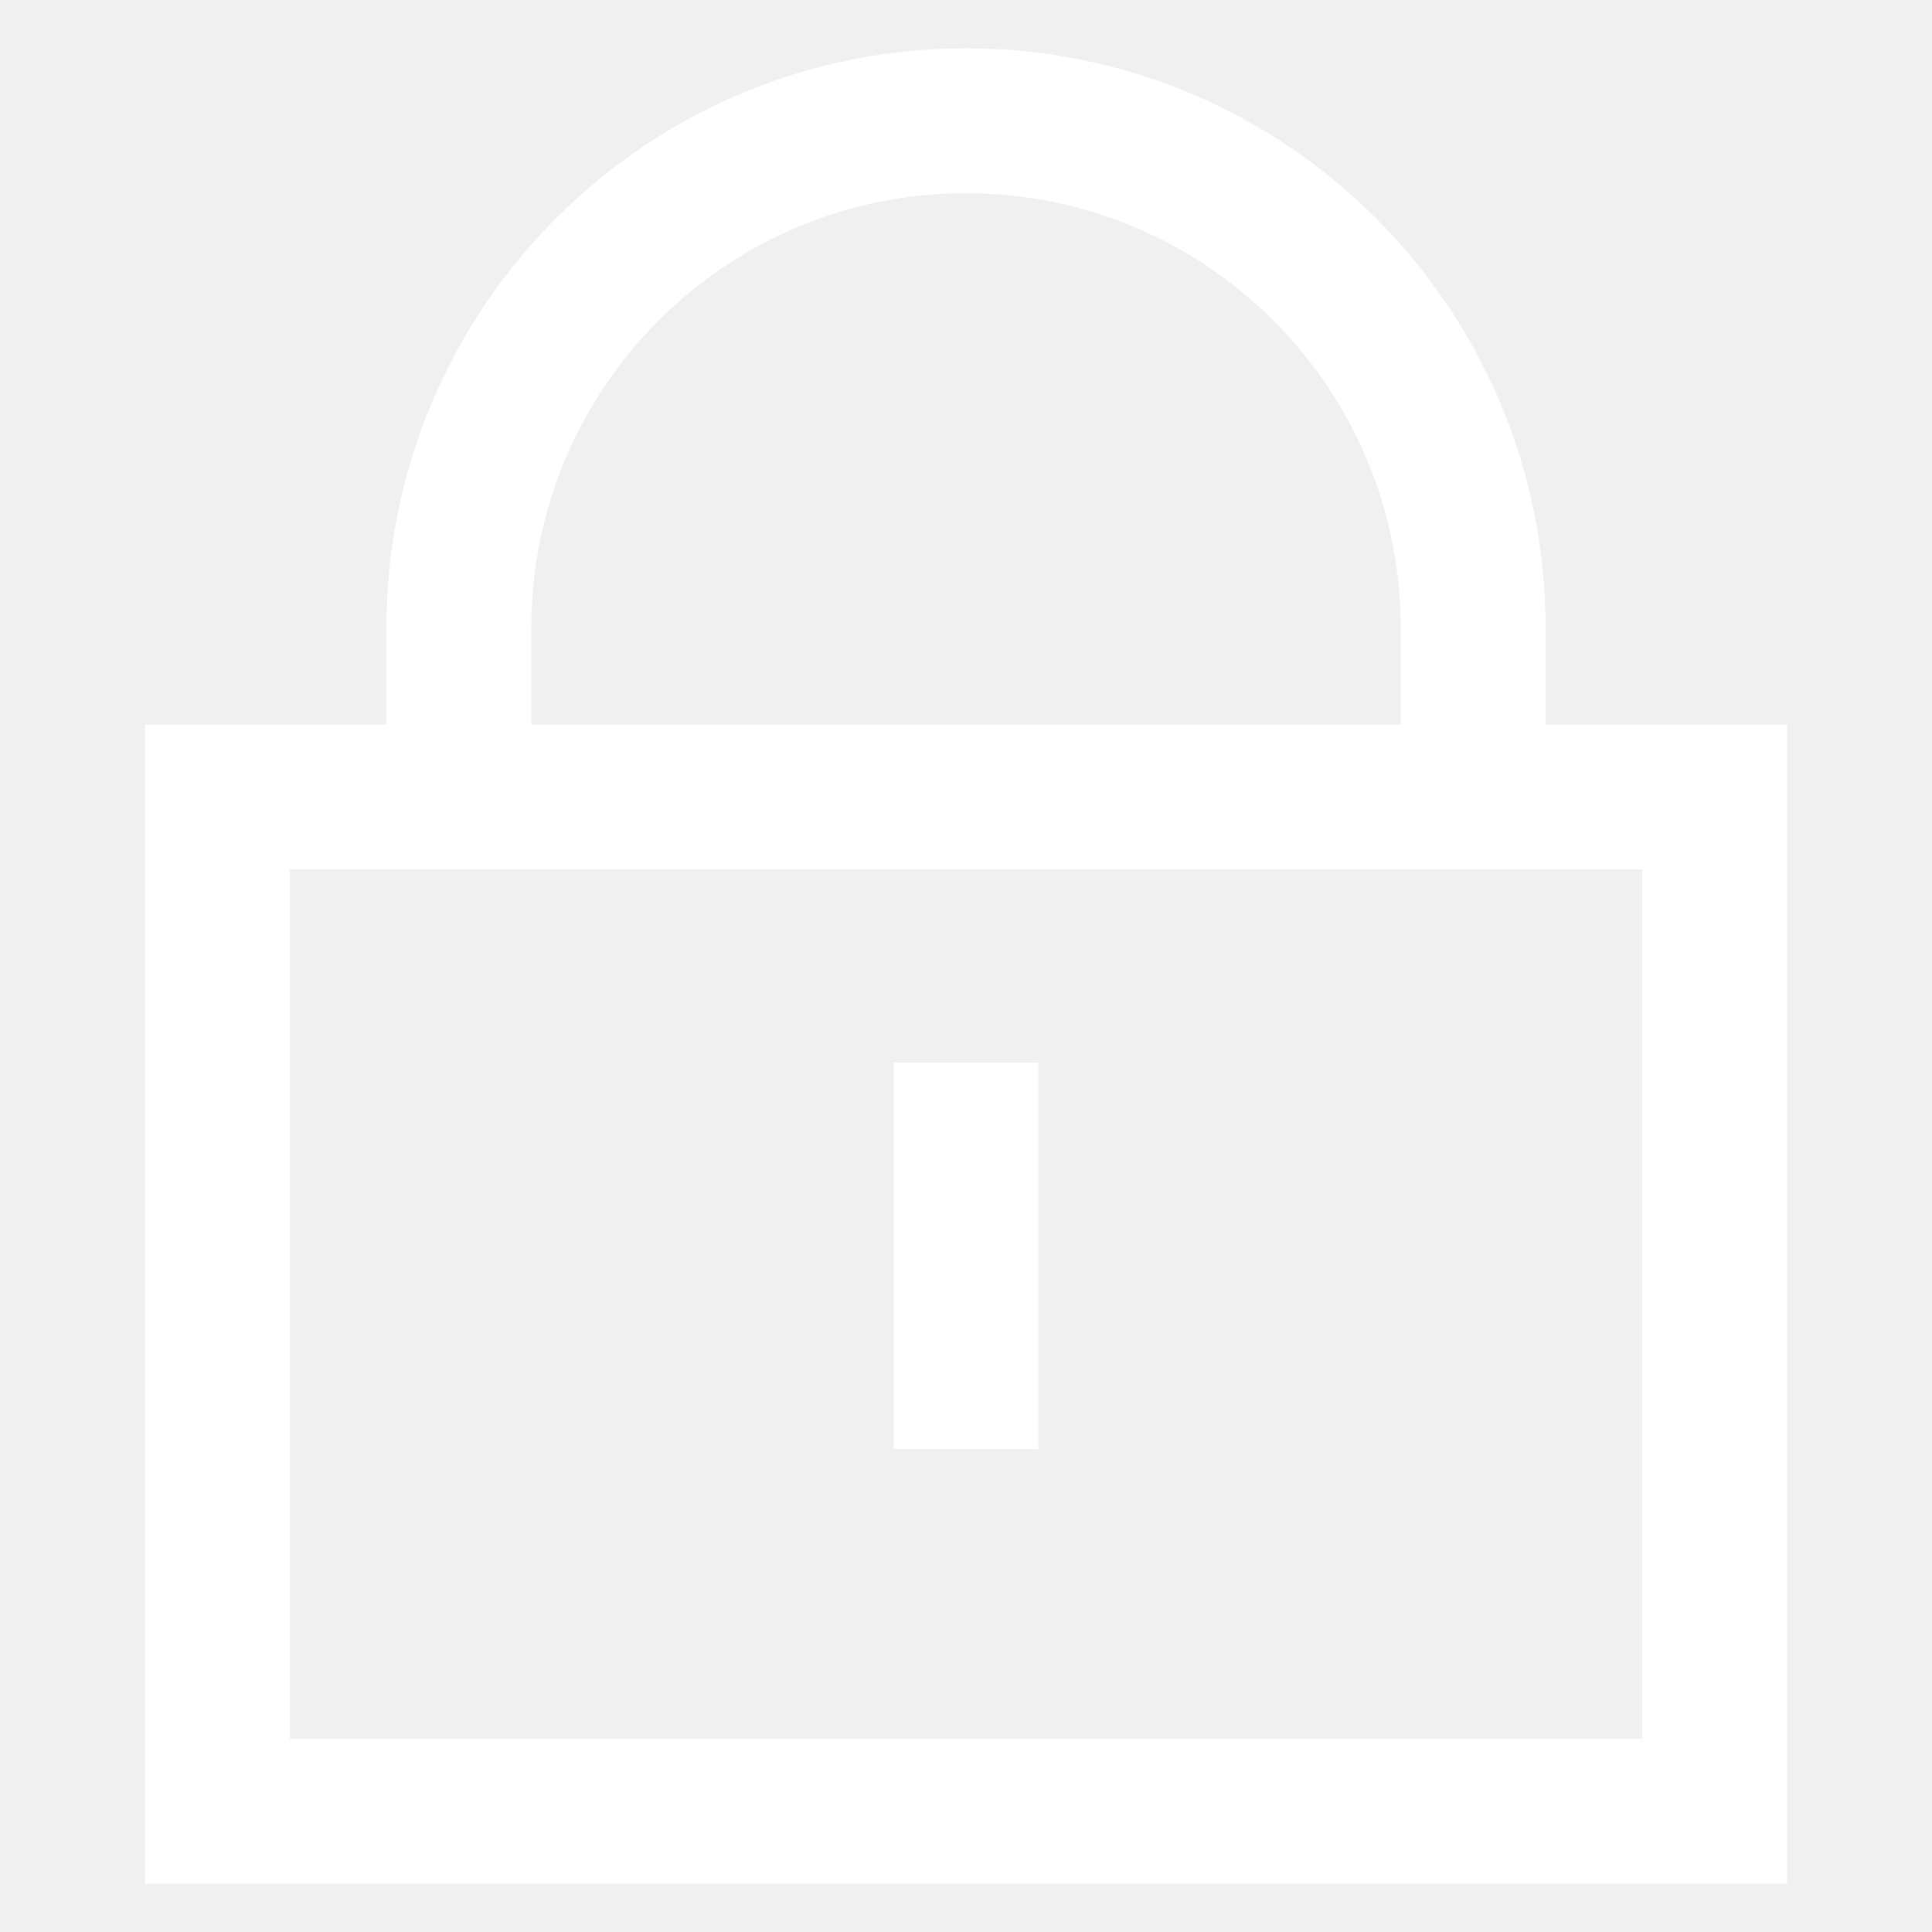
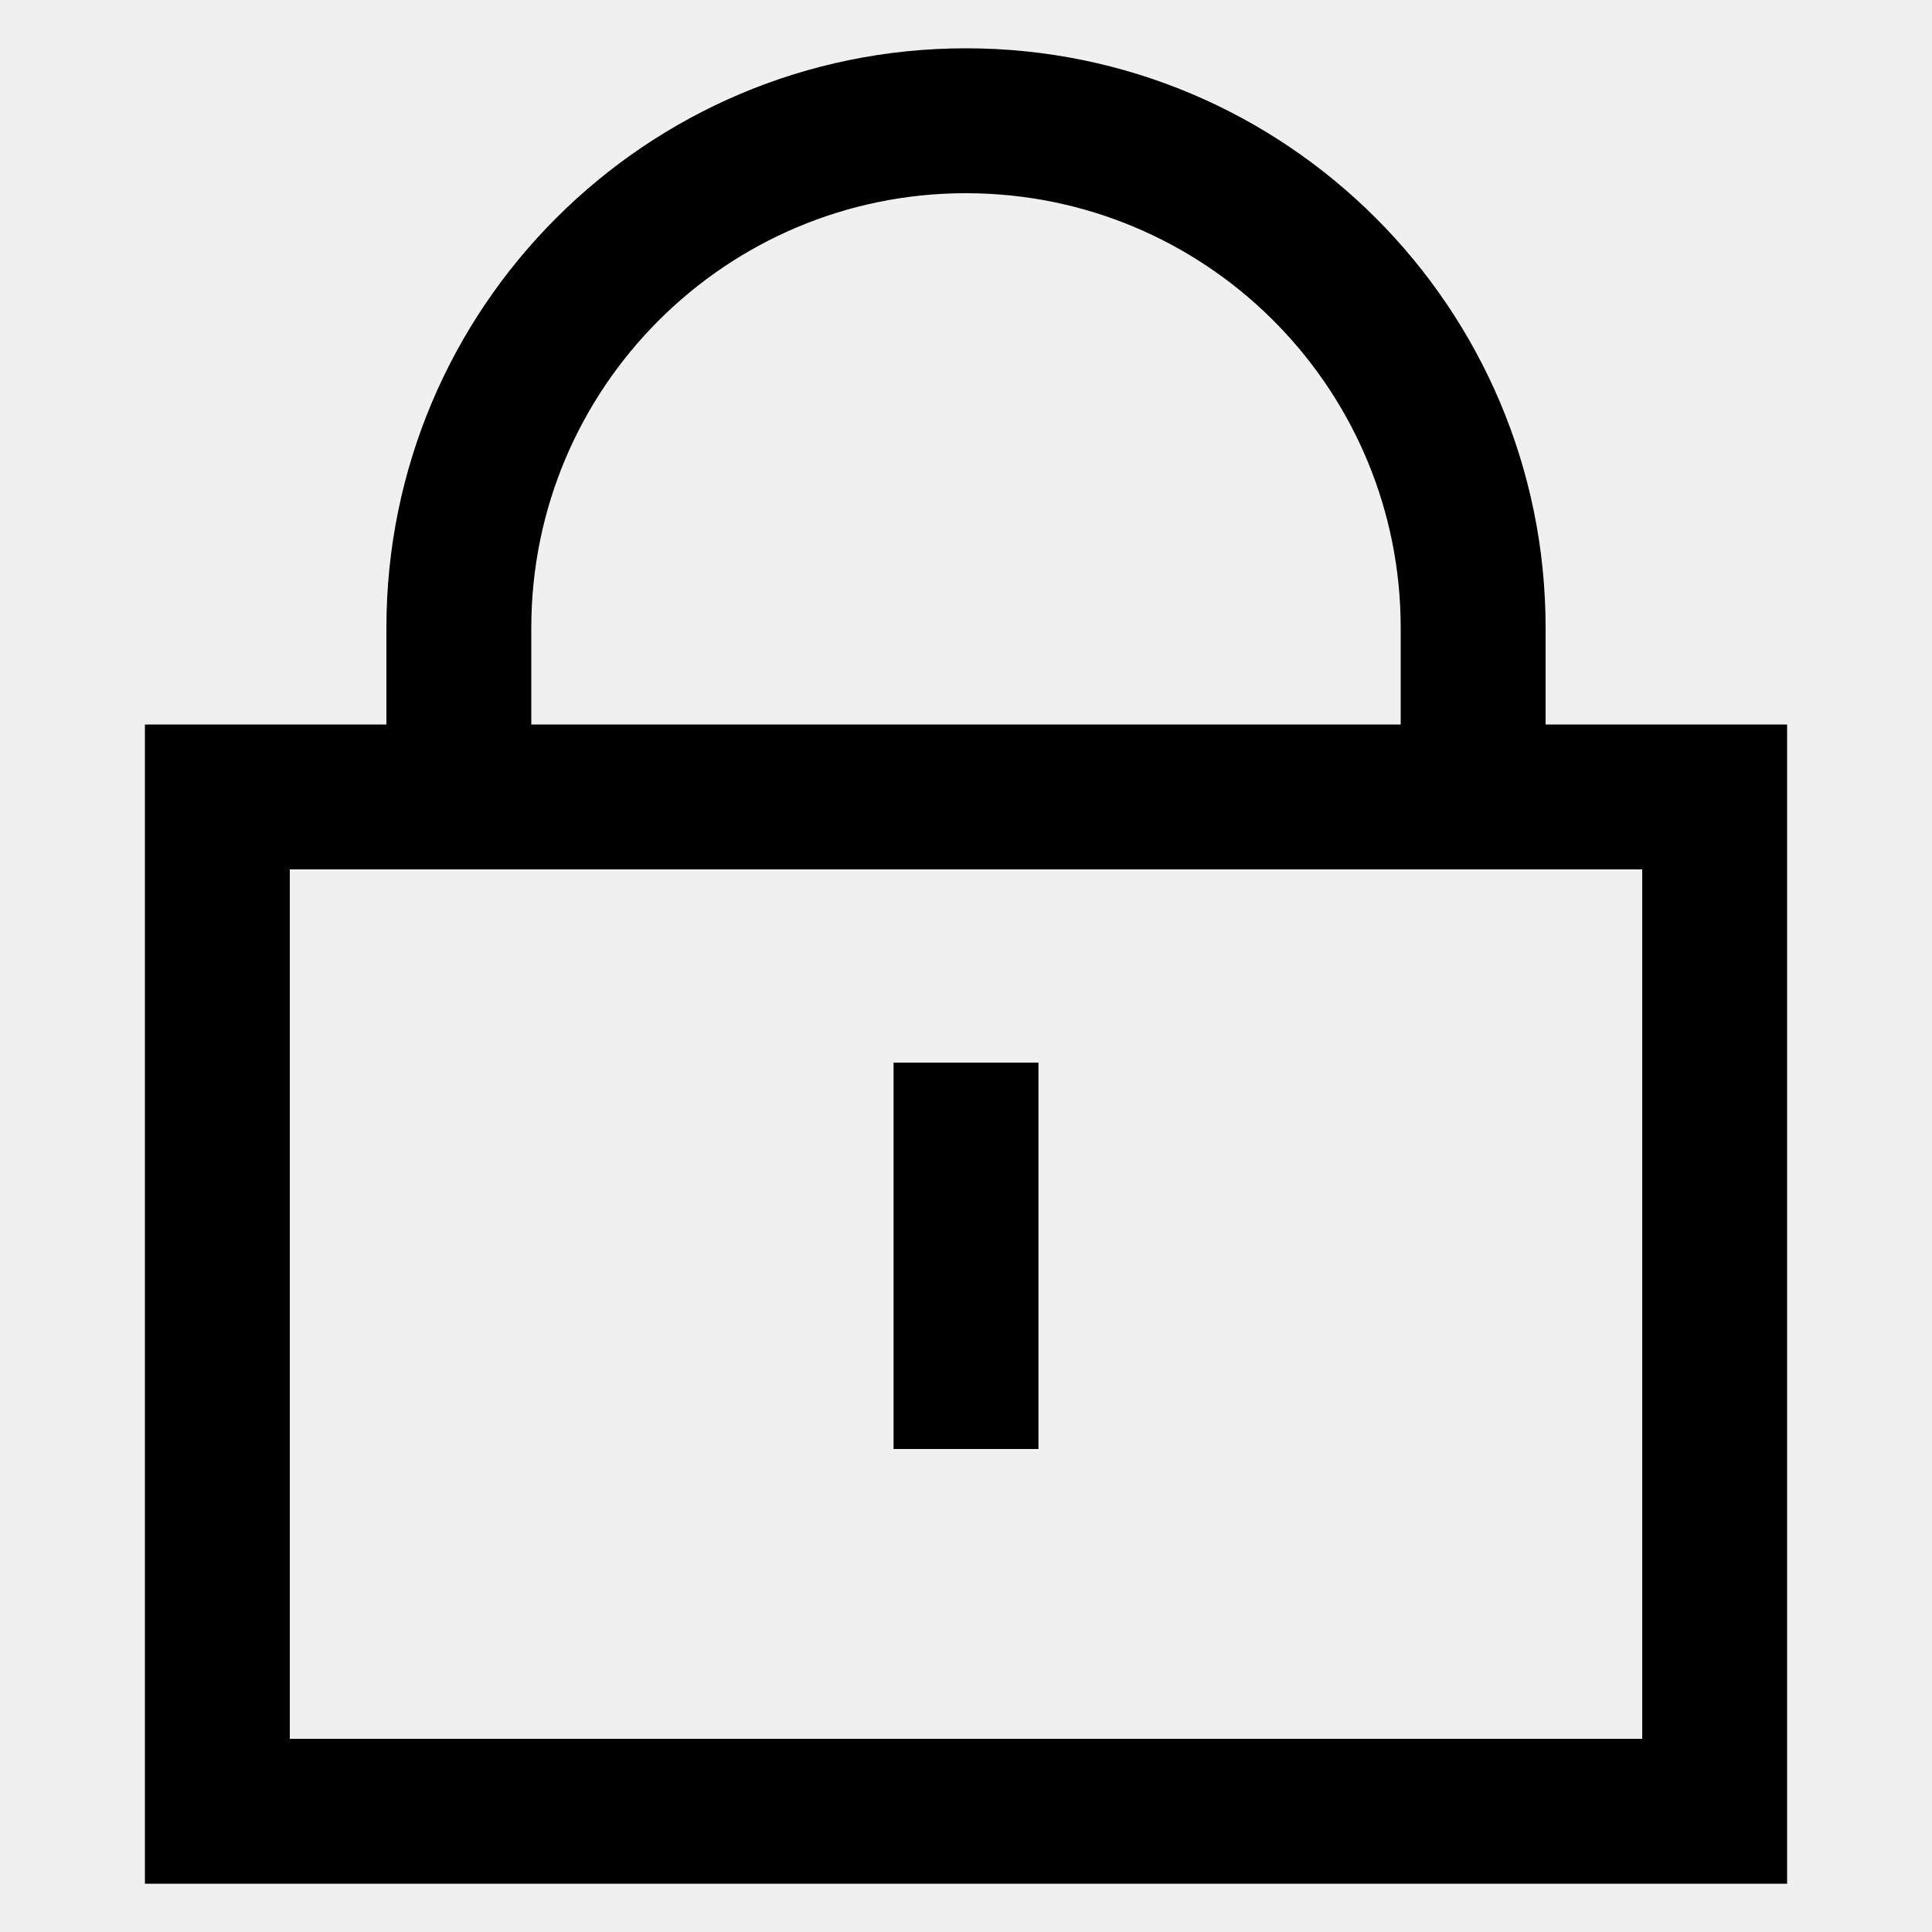
<svg xmlns="http://www.w3.org/2000/svg" viewBox="0 0 1024 1024" width="64" height="64">
-   <path d="M512 25.6c169.651 0 307.2 137.549 307.2 307.2v51.2h128v614.4H76.8V384h128v-51.2C204.8 163.149 342.349 25.6 512 25.6z m358.4 435.2H153.6v460.8h716.8V460.8z m-320 102.4v204.8h-76.8v-204.8h76.8zM512 102.4a230.4 230.4 0 0 0-230.4 230.4v51.2h460.8v-51.2a230.4 230.4 0 0 0-223.616-230.298L512 102.4z" fill="#ffffff" />
+   <path d="M512 25.6c169.651 0 307.2 137.549 307.2 307.2v51.2h128v614.4H76.8V384h128v-51.2C204.8 163.149 342.349 25.6 512 25.6z m358.4 435.2H153.6v460.8h716.8V460.8z m-320 102.4v204.8h-76.8v-204.8h76.8zM512 102.4a230.4 230.4 0 0 0-230.4 230.4v51.2h460.8v-51.2a230.4 230.4 0 0 0-223.616-230.298L512 102.4z" fill="currentColor" />
</svg>
